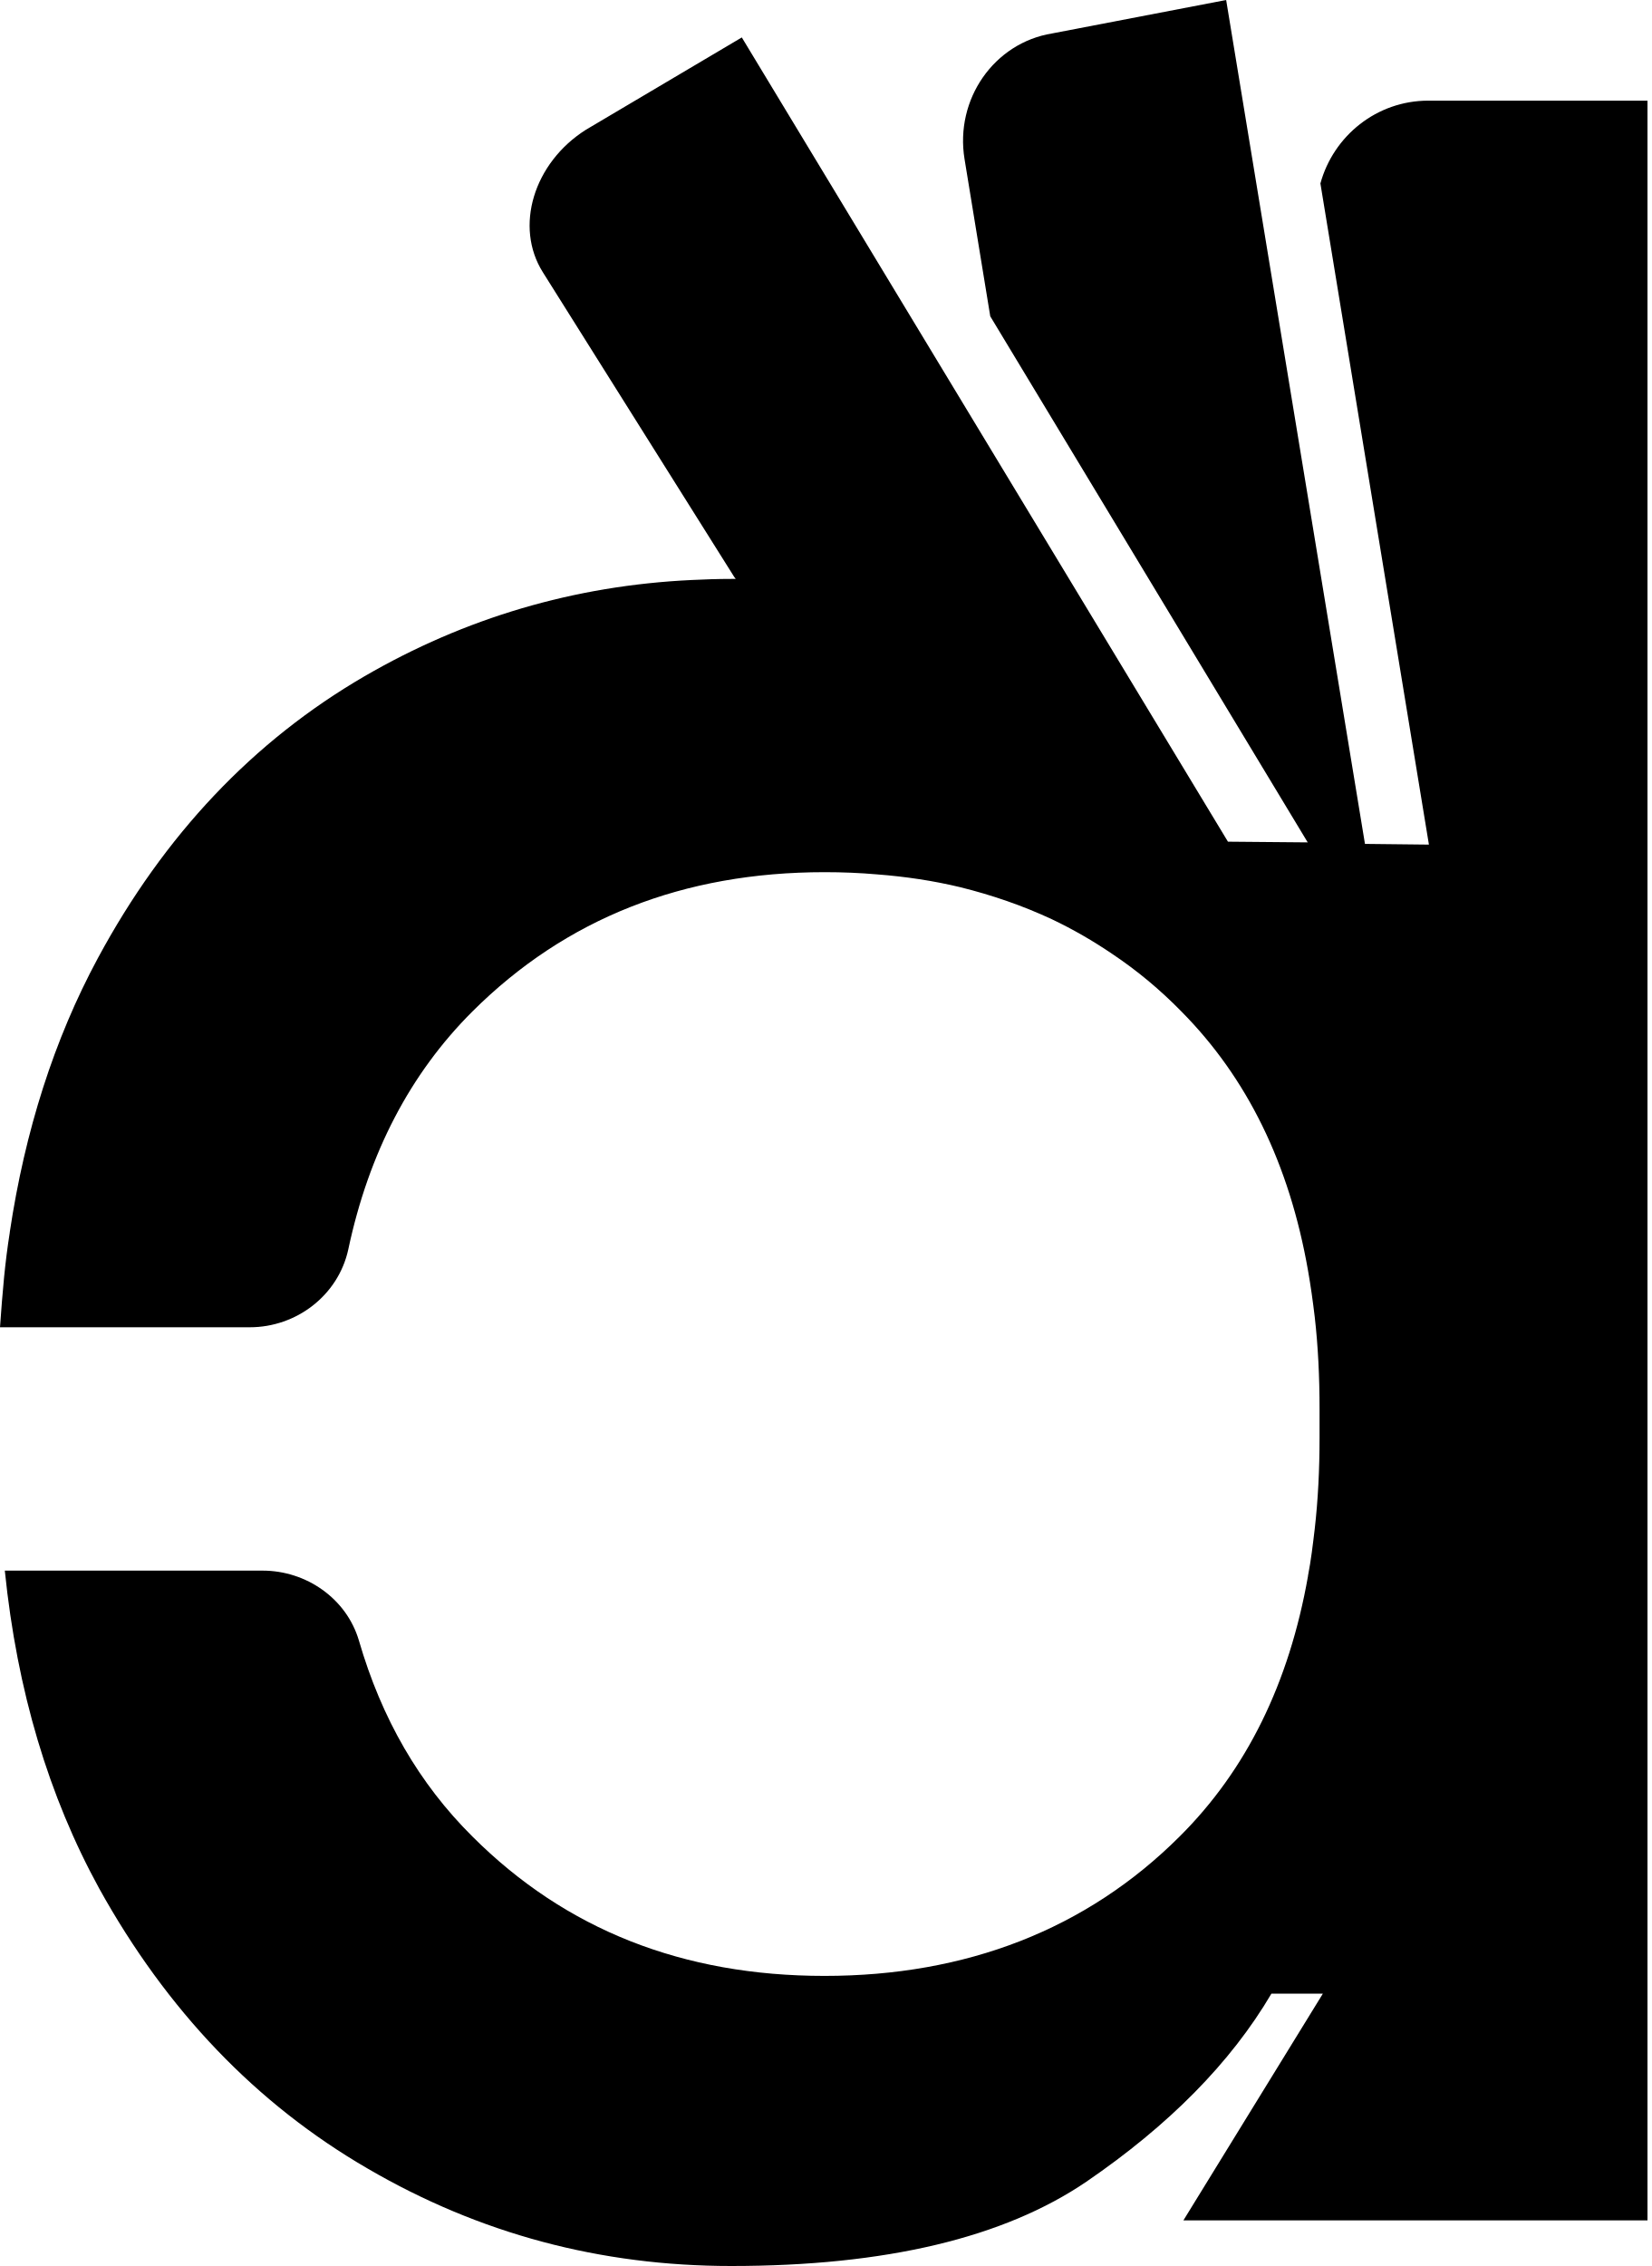
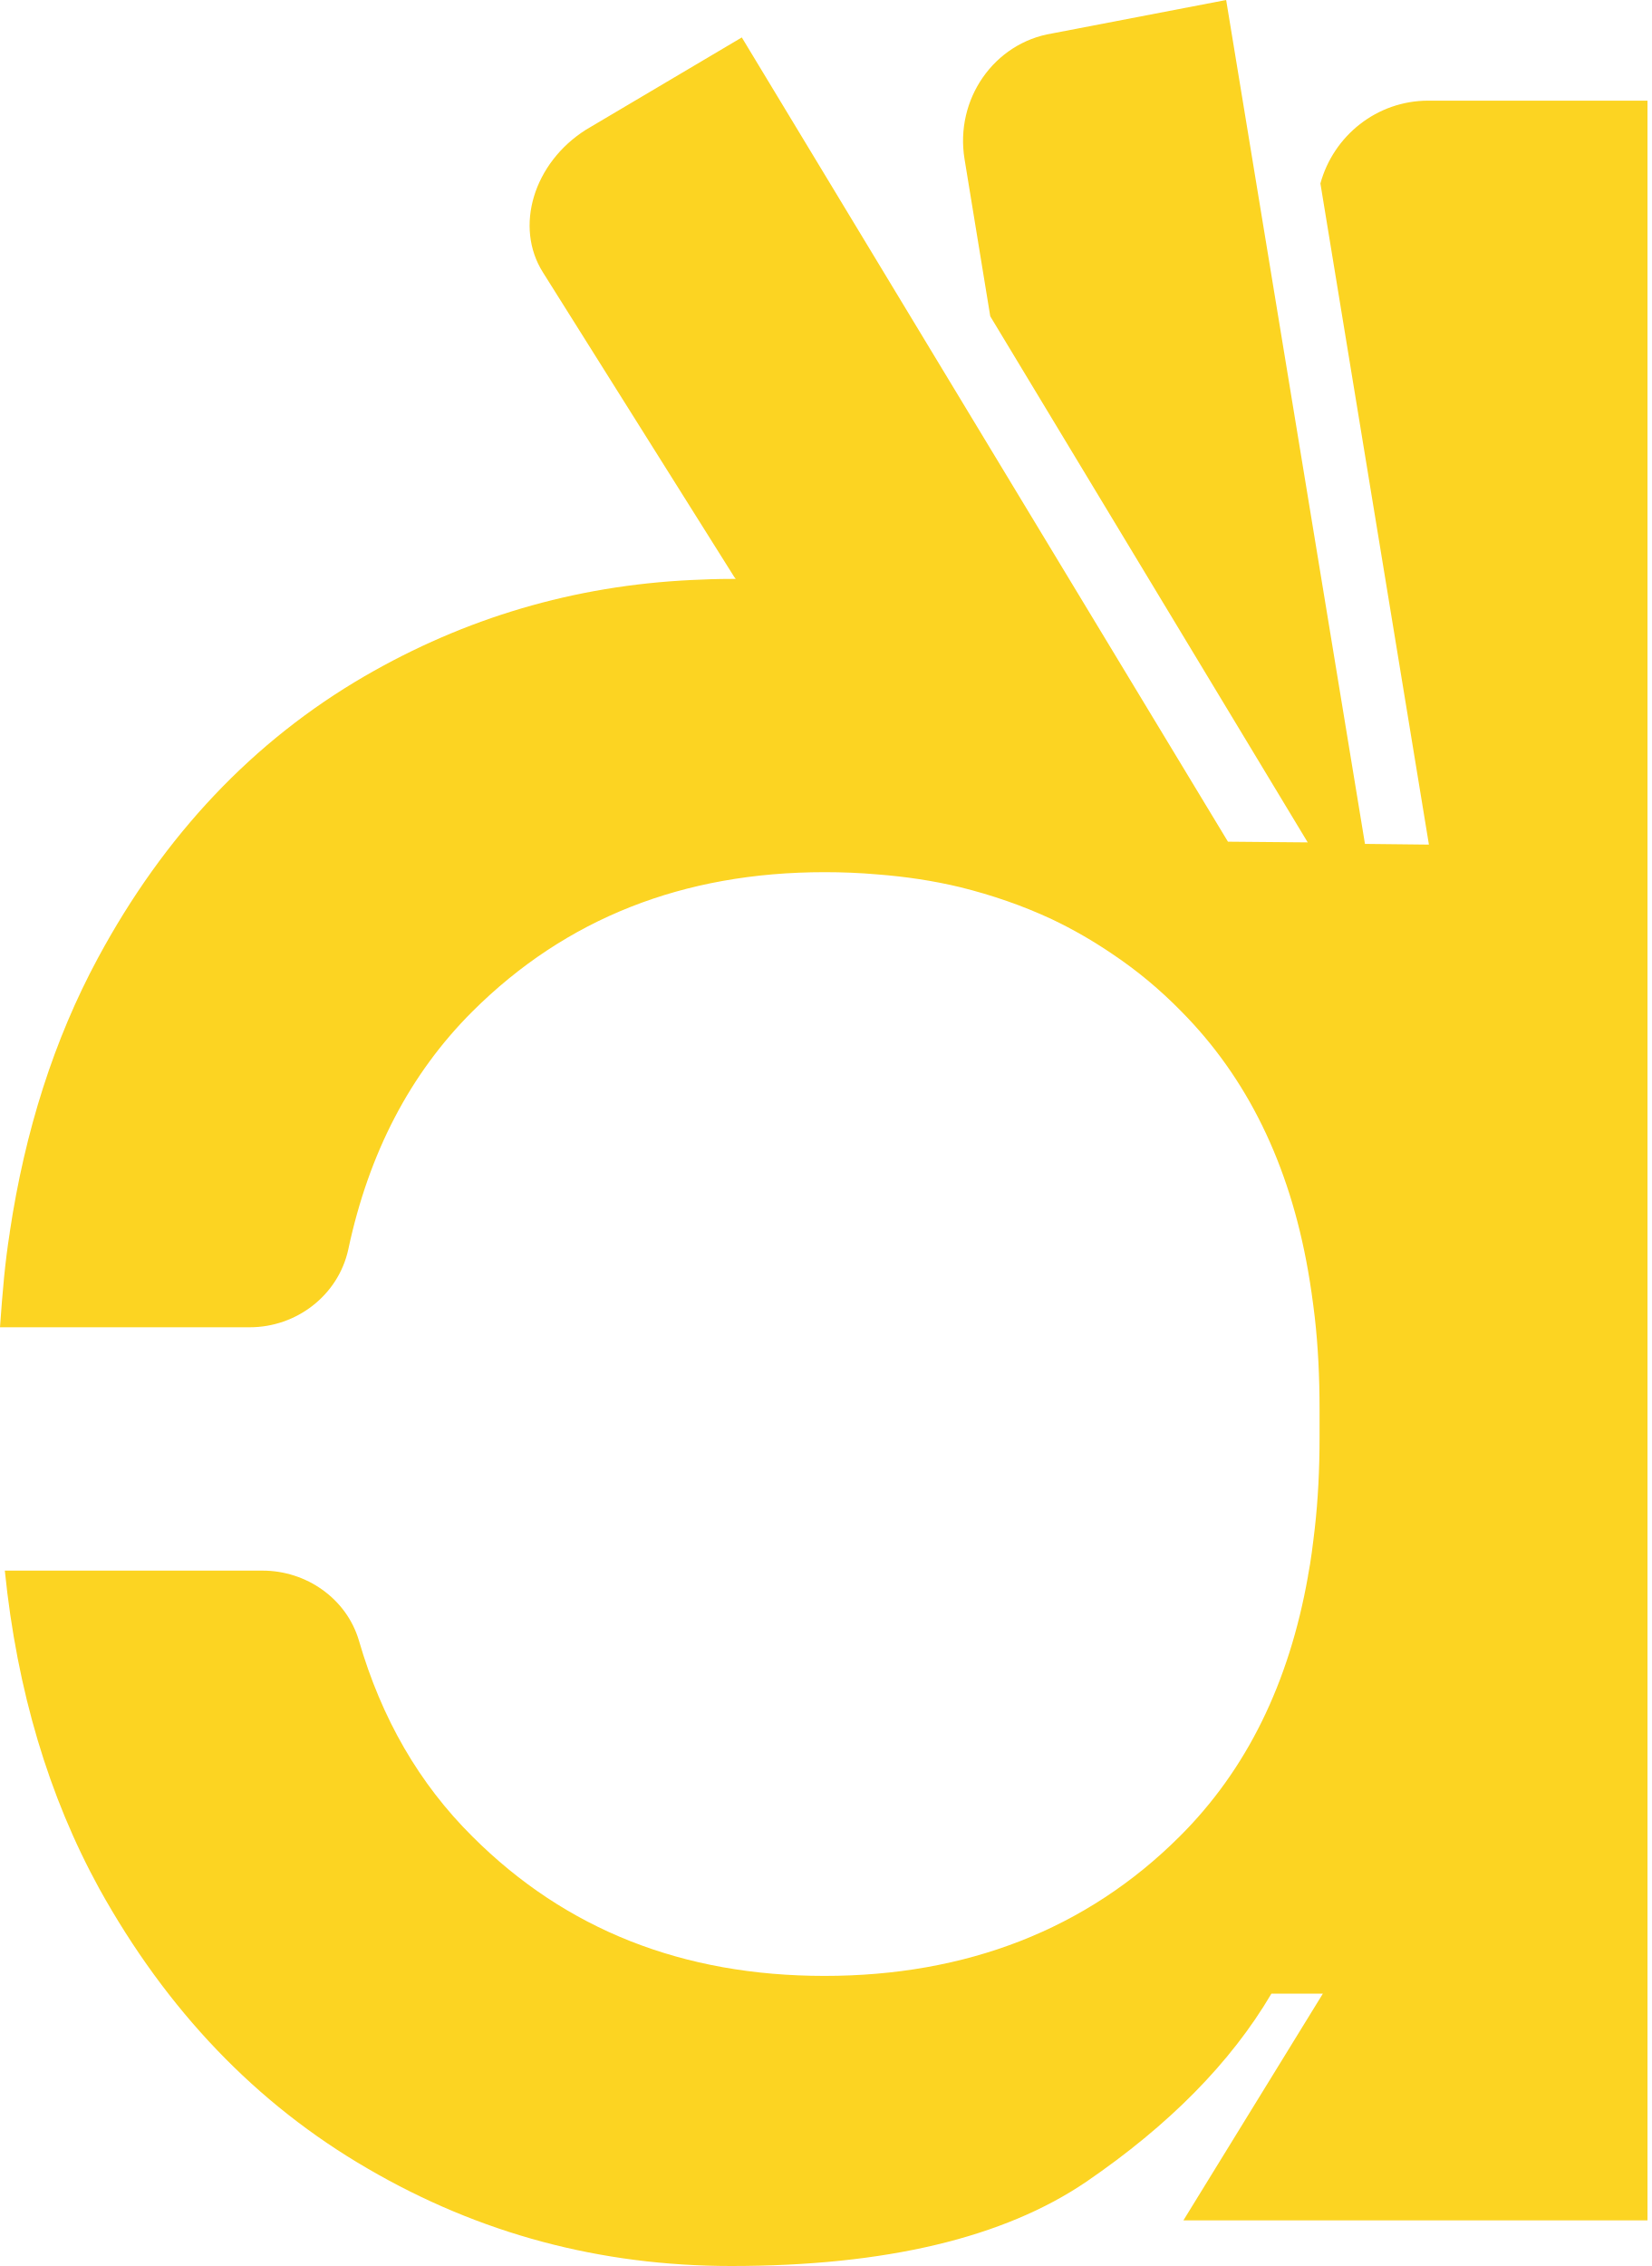
<svg xmlns="http://www.w3.org/2000/svg" width="35" height="48" viewBox="0 0 35 48" fill="none">
-   <path d="M34.906 2.135V47.034H25.073L28.028 42.231H26.938C26.075 43.697 24.764 45.019 23.018 46.214C21.273 47.401 18.766 48 15.493 48C12.719 48 10.157 47.316 7.793 45.938C5.43 44.569 3.532 42.584 2.101 40.002C1.035 38.057 0.361 35.819 0.102 33.27H5.564C6.488 33.27 7.341 33.86 7.604 34.75C8.085 36.407 8.883 37.784 10.008 38.901C11.984 40.877 14.473 41.855 17.469 41.855C20.465 41.855 23.018 40.874 24.994 38.901C26.411 37.491 27.311 35.658 27.713 33.387V33.379C27.777 33.053 27.815 32.727 27.856 32.383C27.926 31.769 27.958 31.123 27.958 30.456V29.842C27.958 29.164 27.926 28.512 27.856 27.898C27.815 27.554 27.769 27.228 27.713 26.911C27.317 24.655 26.425 22.831 25.026 21.421C24.575 20.96 24.094 20.561 23.572 20.211C23.161 19.932 22.735 19.685 22.284 19.471C21.666 19.183 21.019 18.96 20.34 18.792C19.777 18.657 19.195 18.569 18.585 18.522C18.221 18.49 17.851 18.475 17.472 18.475C14.476 18.475 11.987 19.456 10.011 21.424C8.691 22.74 7.814 24.42 7.379 26.467C7.167 27.439 6.281 28.115 5.293 28.115H0C0.023 27.757 0.055 27.398 0.087 27.049C0.119 26.732 0.157 26.42 0.207 26.109V26.1C0.53 23.95 1.148 22.014 2.072 20.299C3.48 17.685 5.368 15.694 7.723 14.325C9.851 13.091 12.159 12.404 14.657 12.286C14.934 12.272 15.21 12.263 15.493 12.263H15.589L15.557 12.222L11.503 5.769C10.894 4.805 11.305 3.451 12.413 2.749L15.717 0.793L26.017 17.829L27.707 17.844L20.981 6.7L20.436 3.369C20.229 2.103 21.06 0.908 22.293 0.708L25.979 0L28.92 17.876L30.275 17.891L27.976 3.886C28.253 2.876 29.171 2.132 30.261 2.132H34.909L34.906 2.135Z" fill="black" />
+   <path d="M34.906 2.135V47.034H25.073L28.028 42.231H26.938C26.075 43.697 24.764 45.019 23.018 46.214C21.273 47.401 18.766 48 15.493 48C12.719 48 10.157 47.316 7.793 45.938C5.43 44.569 3.532 42.584 2.101 40.002C1.035 38.057 0.361 35.819 0.102 33.27H5.564C6.488 33.27 7.341 33.86 7.604 34.75C8.085 36.407 8.883 37.784 10.008 38.901C11.984 40.877 14.473 41.855 17.469 41.855C20.465 41.855 23.018 40.874 24.994 38.901C26.411 37.491 27.311 35.658 27.713 33.387V33.379C27.777 33.053 27.815 32.727 27.856 32.383C27.926 31.769 27.958 31.123 27.958 30.456V29.842C27.958 29.164 27.926 28.512 27.856 27.898C27.815 27.554 27.769 27.228 27.713 26.911C27.317 24.655 26.425 22.831 25.026 21.421C24.575 20.96 24.094 20.561 23.572 20.211C23.161 19.932 22.735 19.685 22.284 19.471C21.666 19.183 21.019 18.96 20.34 18.792C19.777 18.657 19.195 18.569 18.585 18.522C18.221 18.49 17.851 18.475 17.472 18.475C14.476 18.475 11.987 19.456 10.011 21.424C8.691 22.74 7.814 24.42 7.379 26.467C7.167 27.439 6.281 28.115 5.293 28.115H0C0.023 27.757 0.055 27.398 0.087 27.049C0.119 26.732 0.157 26.42 0.207 26.109V26.1C0.53 23.95 1.148 22.014 2.072 20.299C3.48 17.685 5.368 15.694 7.723 14.325C9.851 13.091 12.159 12.404 14.657 12.286C14.934 12.272 15.21 12.263 15.493 12.263H15.589L15.557 12.222L11.503 5.769C10.894 4.805 11.305 3.451 12.413 2.749L15.717 0.793L26.017 17.829L27.707 17.844L20.981 6.7L20.436 3.369C20.229 2.103 21.06 0.908 22.293 0.708L25.979 0L28.92 17.876L30.275 17.891L27.976 3.886C28.253 2.876 29.171 2.132 30.261 2.132H34.909L34.906 2.135Z" fill="#FCD422" />
</svg>
